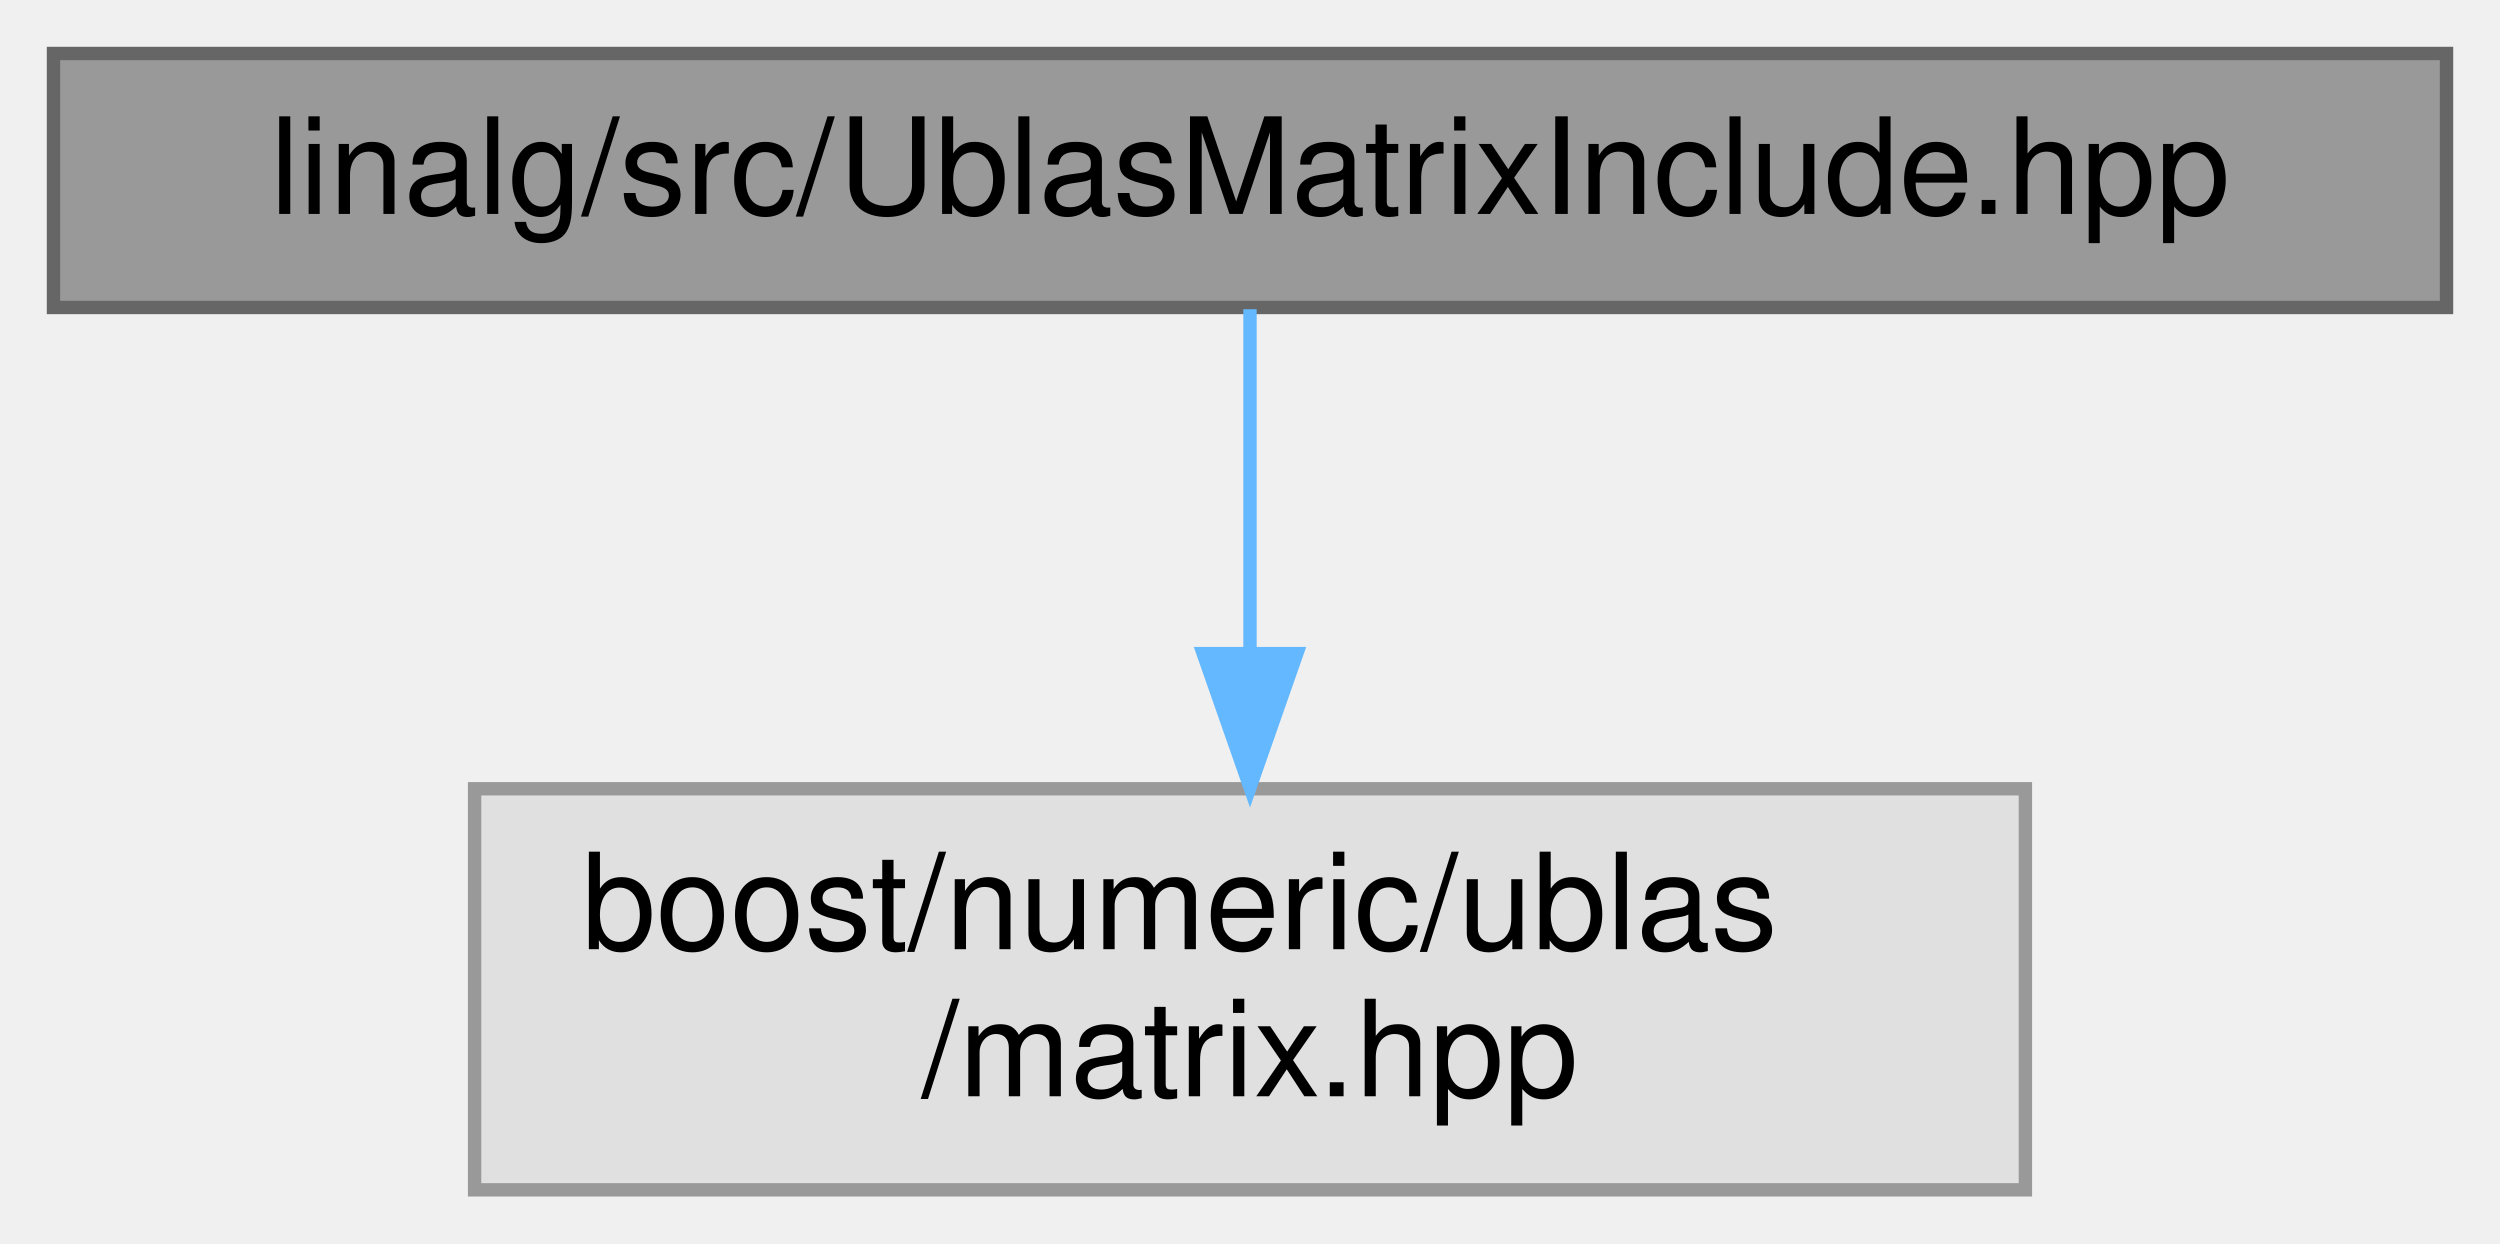
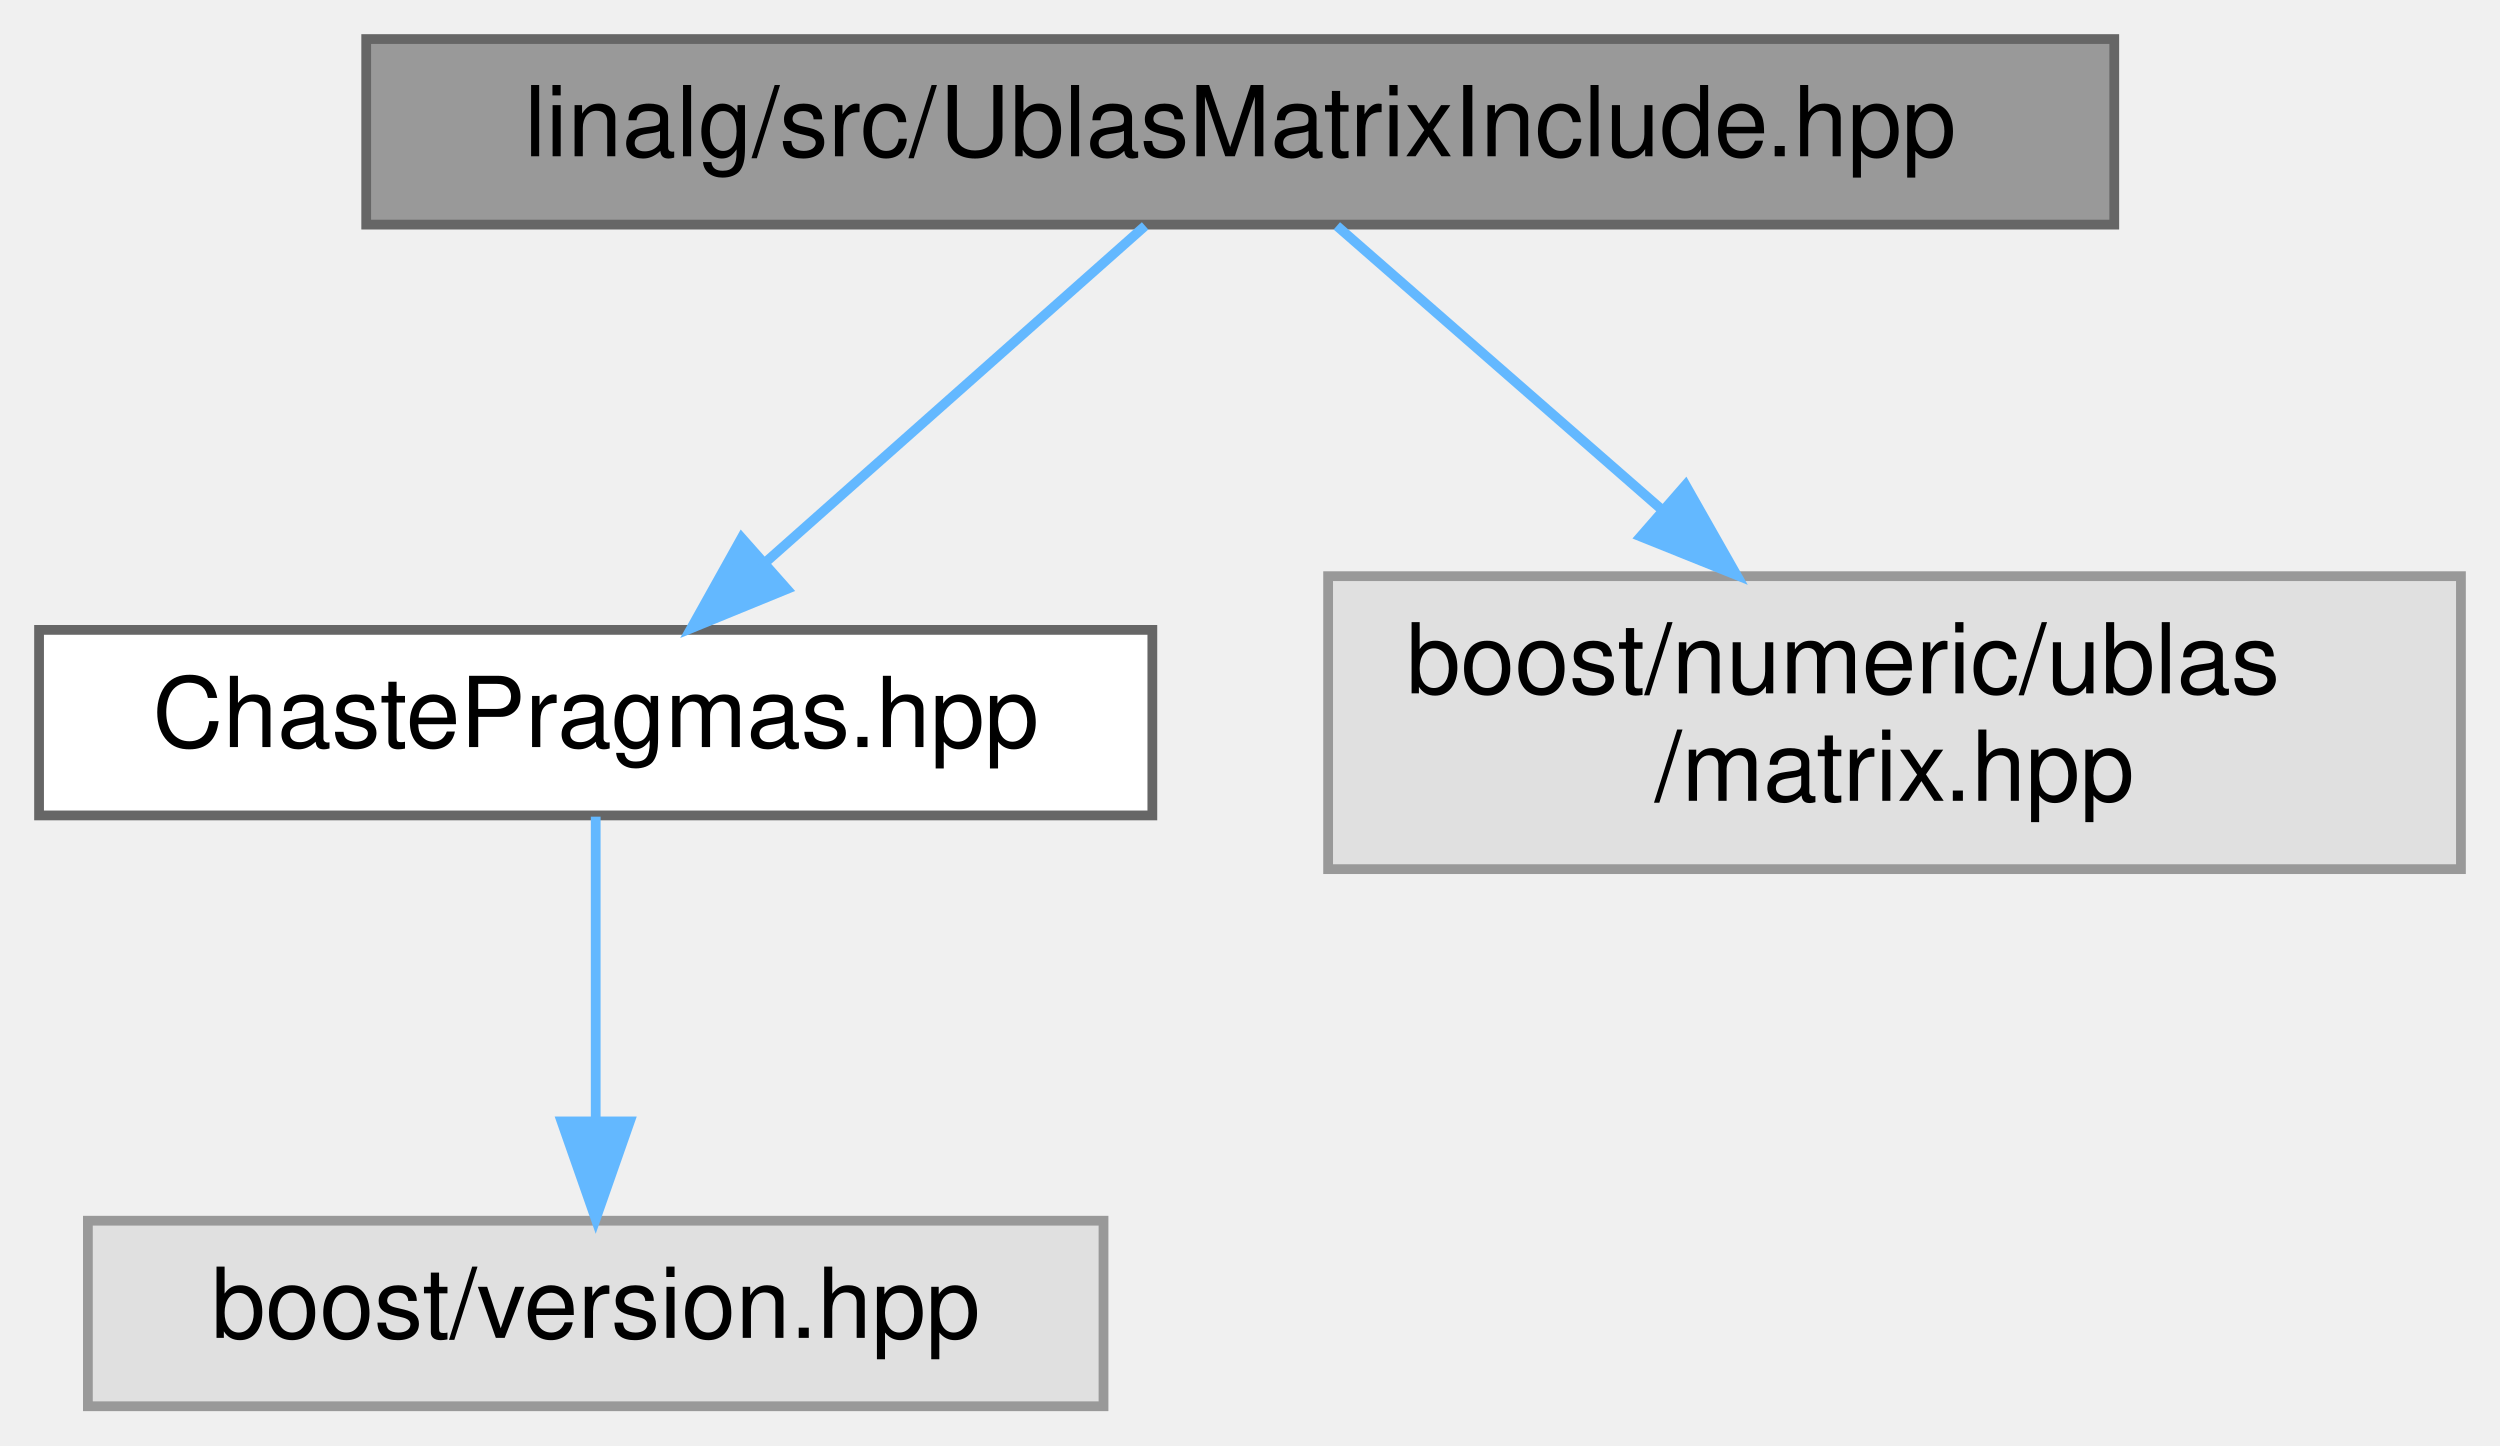
- <svg xmlns="http://www.w3.org/2000/svg" xmlns:xlink="http://www.w3.org/1999/xlink" width="187pt" height="93pt" viewBox="0.00 0.00 187.00 93.00">
-   <g id="graph0" class="graph" transform="scale(1 1) rotate(0) translate(4 89)">
+ <svg xmlns="http://www.w3.org/2000/svg" xmlns:xlink="http://www.w3.org/1999/xlink" width="256pt" height="148pt" viewBox="0.00 0.00 256.00 148.00">
+   <g id="graph0" class="graph" transform="scale(1 1) rotate(0) translate(4 144)">
    <g id="Node000001" class="node">
      <g id="a_Node000001">
        <a xlink:title=" ">
-           <polygon fill="#999999" stroke="#666666" points="179,-85 0,-85 0,-66 179,-66 179,-85" />
-           <text text-anchor="middle" x="89.5" y="-73" font-family="Helvetica,sans-Serif" font-size="10.00">linalg/src/UblasMatrixInclude.hpp</text>
+           <polygon fill="#999999" stroke="#666666" points="212.5,-140 33.5,-140 33.5,-121 212.5,-121 212.5,-140" />
+           <text text-anchor="middle" x="123" y="-128" font-family="Helvetica,sans-Serif" font-size="10.00">linalg/src/UblasMatrixInclude.hpp</text>
        </a>
      </g>
    </g>
    <g id="Node000002" class="node">
      <g id="a_Node000002">
-         <a xlink:title=" ">
-           <polygon fill="#e0e0e0" stroke="#999999" points="147.5,-30 31.5,-30 31.5,0 147.5,0 147.5,-30" />
-           <text text-anchor="start" x="39.5" y="-18" font-family="Helvetica,sans-Serif" font-size="10.00">boost/numeric/ublas</text>
-           <text text-anchor="middle" x="89.5" y="-7" font-family="Helvetica,sans-Serif" font-size="10.00">/matrix.hpp</text>
+         <a xlink:href="ChastePragmas_8hpp_source.html" target="_top" xlink:title=" ">
+           <polygon fill="white" stroke="#666666" points="114,-79.5 0,-79.5 0,-60.5 114,-60.5 114,-79.5" />
+           <text text-anchor="middle" x="57" y="-67.5" font-family="Helvetica,sans-Serif" font-size="10.00">ChastePragmas.hpp</text>
        </a>
      </g>
    </g>
    <g id="edge1_Node000001_Node000002" class="edge">
      <g id="a_edge1_Node000001_Node000002">
        <a xlink:title=" ">
-           <path fill="none" stroke="#63b8ff" d="M89.5,-65.87C89.5,-59.11 89.5,-49.35 89.5,-40.26" />
-           <polygon fill="#63b8ff" stroke="#63b8ff" points="93,-40.11 89.5,-30.11 86,-40.11 93,-40.11" />
+           <path fill="none" stroke="#63b8ff" d="M113.26,-120.87C103.03,-111.8 86.71,-97.34 74.28,-86.32" />
+           <polygon fill="#63b8ff" stroke="#63b8ff" points="76.58,-83.68 66.78,-79.67 71.94,-88.92 76.58,-83.68" />
+         </a>
+       </g>
+     </g>
+     <g id="Node000004" class="node">
+       <g id="a_Node000004">
+         <a xlink:title=" ">
+           <polygon fill="#e0e0e0" stroke="#999999" points="248,-85 132,-85 132,-55 248,-55 248,-85" />
+           <text text-anchor="start" x="140" y="-73" font-family="Helvetica,sans-Serif" font-size="10.00">boost/numeric/ublas</text>
+           <text text-anchor="middle" x="190" y="-62" font-family="Helvetica,sans-Serif" font-size="10.00">/matrix.hpp</text>
+         </a>
+       </g>
+     </g>
+     <g id="edge3_Node000001_Node000004" class="edge">
+       <g id="a_edge3_Node000001_Node000004">
+         <a xlink:title=" ">
+           <path fill="none" stroke="#63b8ff" d="M132.89,-120.87C141.64,-113.22 154.77,-101.76 166.24,-91.75" />
+           <polygon fill="#63b8ff" stroke="#63b8ff" points="168.6,-94.33 173.83,-85.11 164,-89.06 168.6,-94.33" />
+         </a>
+       </g>
+     </g>
+     <g id="Node000003" class="node">
+       <g id="a_Node000003">
+         <a xlink:title=" ">
+           <polygon fill="#e0e0e0" stroke="#999999" points="109,-19 5,-19 5,0 109,0 109,-19" />
+           <text text-anchor="middle" x="57" y="-7" font-family="Helvetica,sans-Serif" font-size="10.00">boost/version.hpp</text>
+         </a>
+       </g>
+     </g>
+     <g id="edge2_Node000002_Node000003" class="edge">
+       <g id="a_edge2_Node000002_Node000003">
+         <a xlink:title=" ">
+           <path fill="none" stroke="#63b8ff" d="M57,-60.37C57,-52.25 57,-39.81 57,-29.39" />
+           <polygon fill="#63b8ff" stroke="#63b8ff" points="60.5,-29.17 57,-19.17 53.5,-29.17 60.5,-29.17" />
        </a>
      </g>
    </g>
  </g>
</svg>
